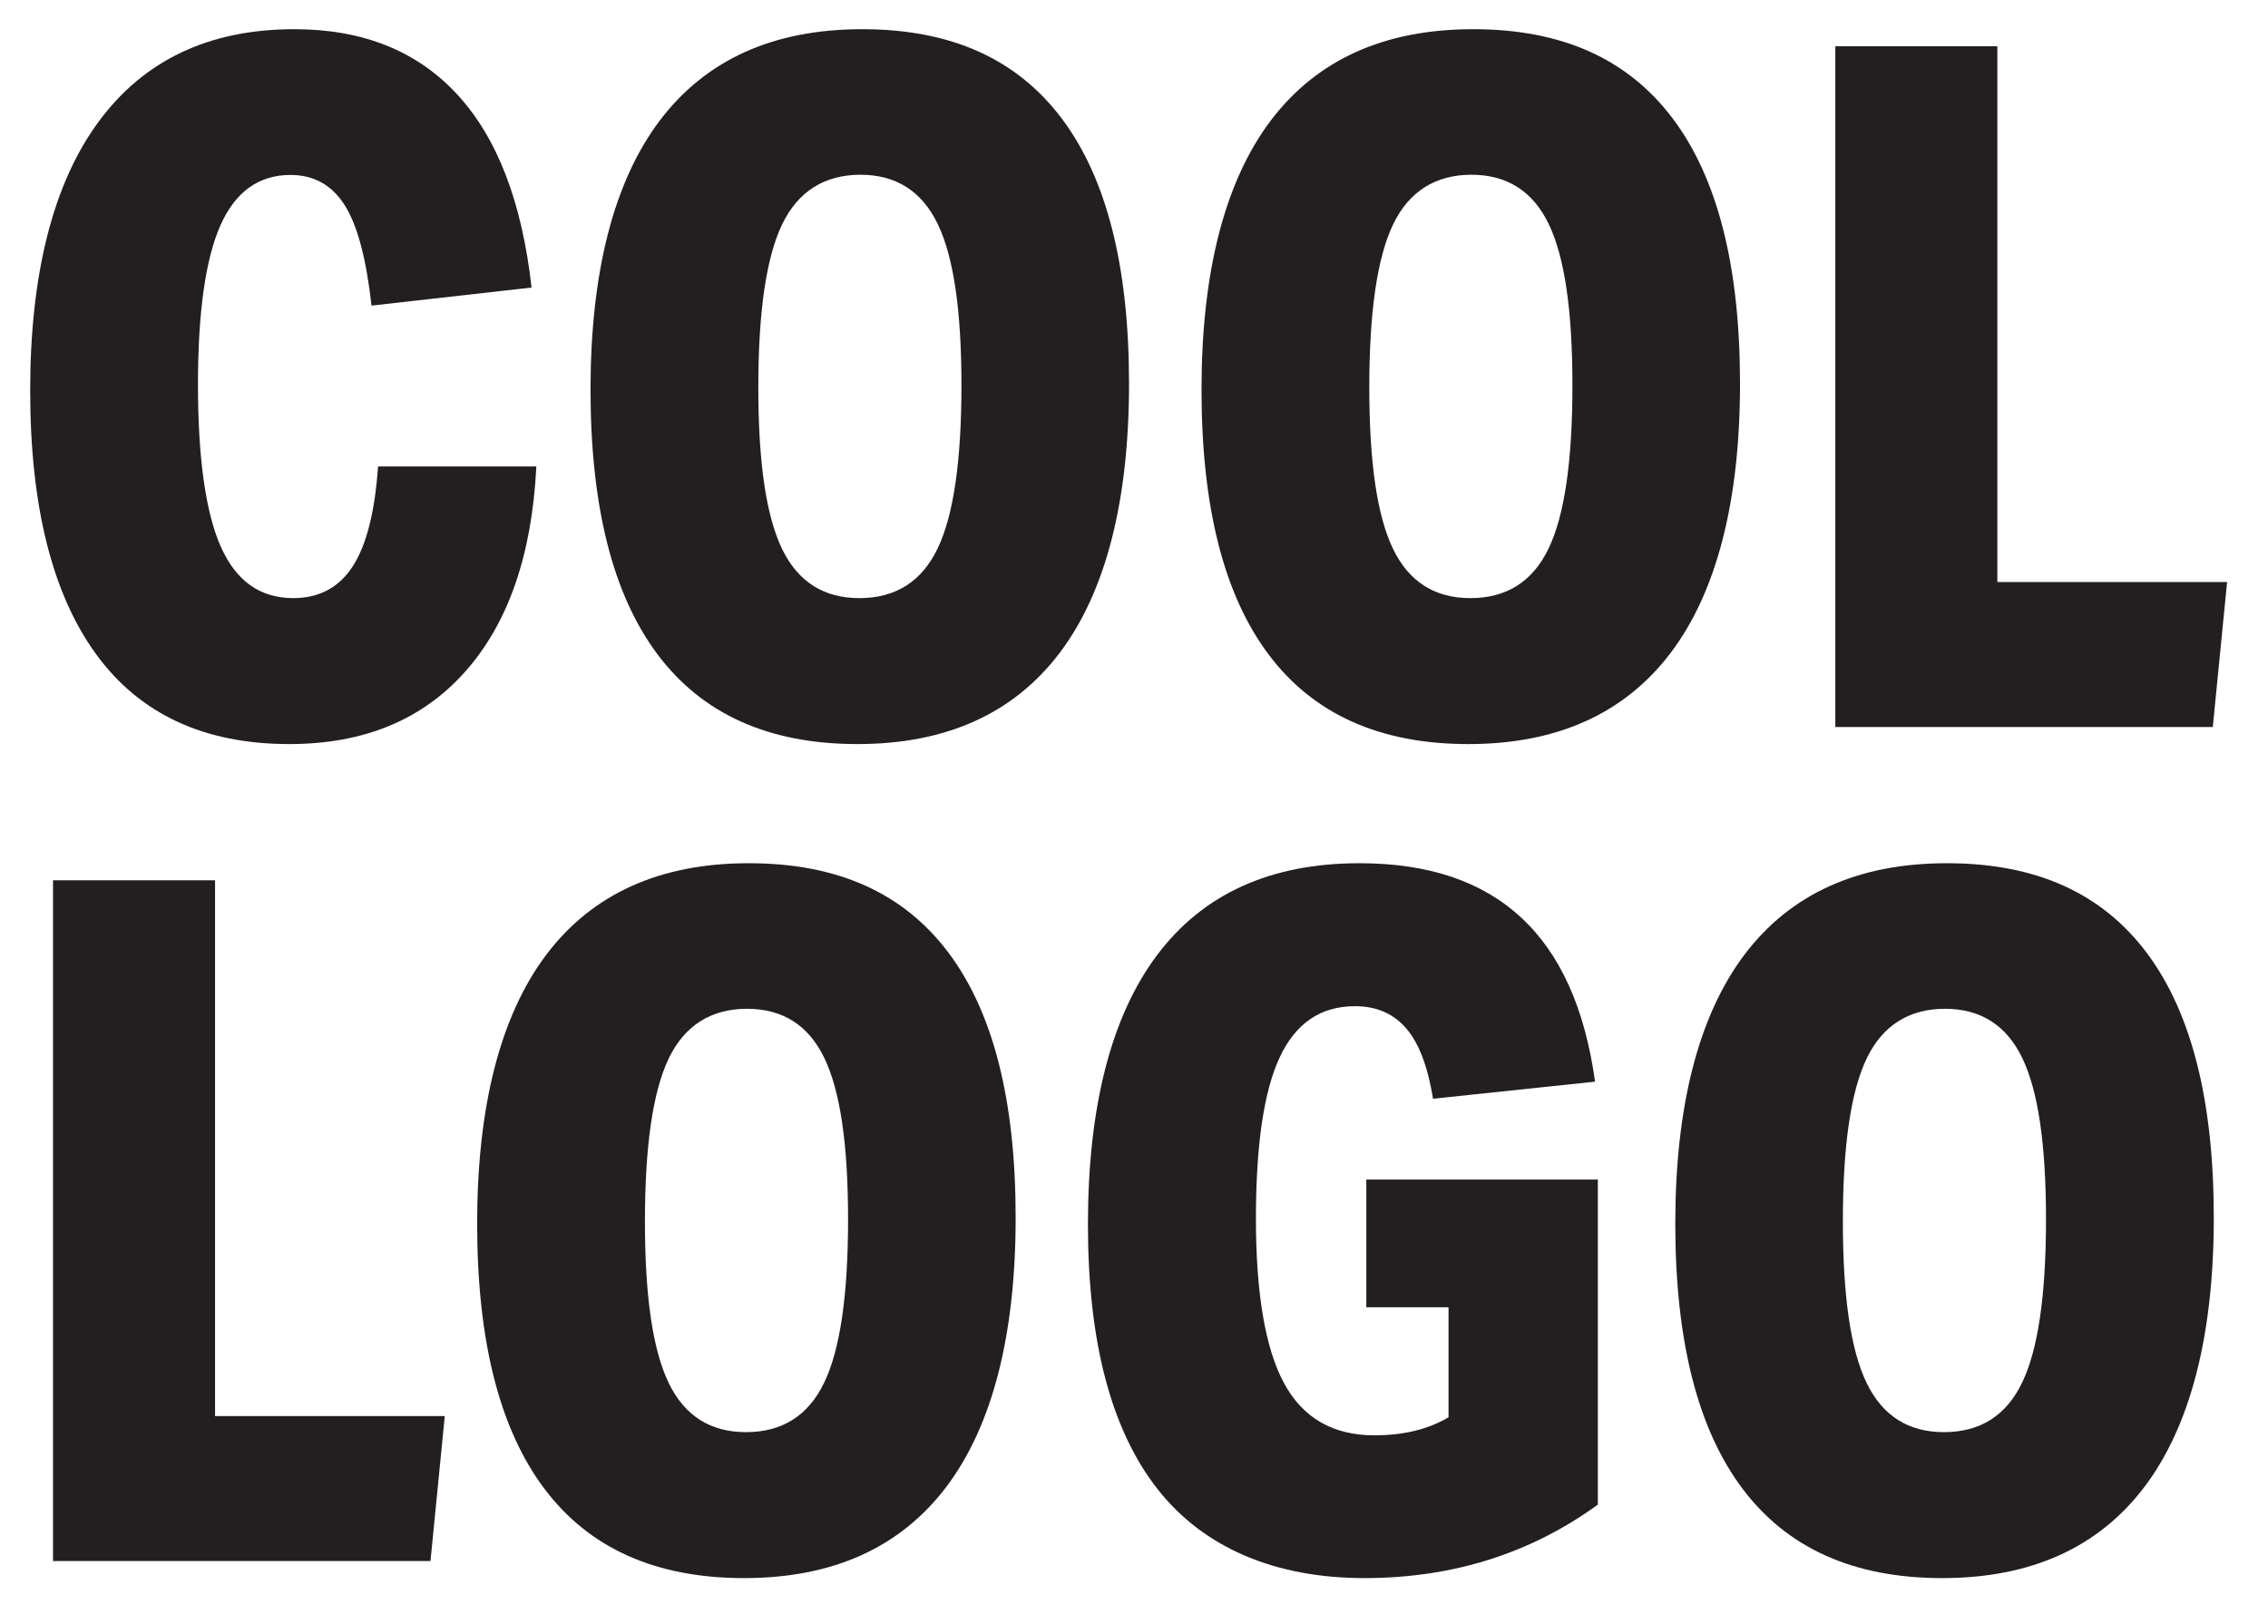
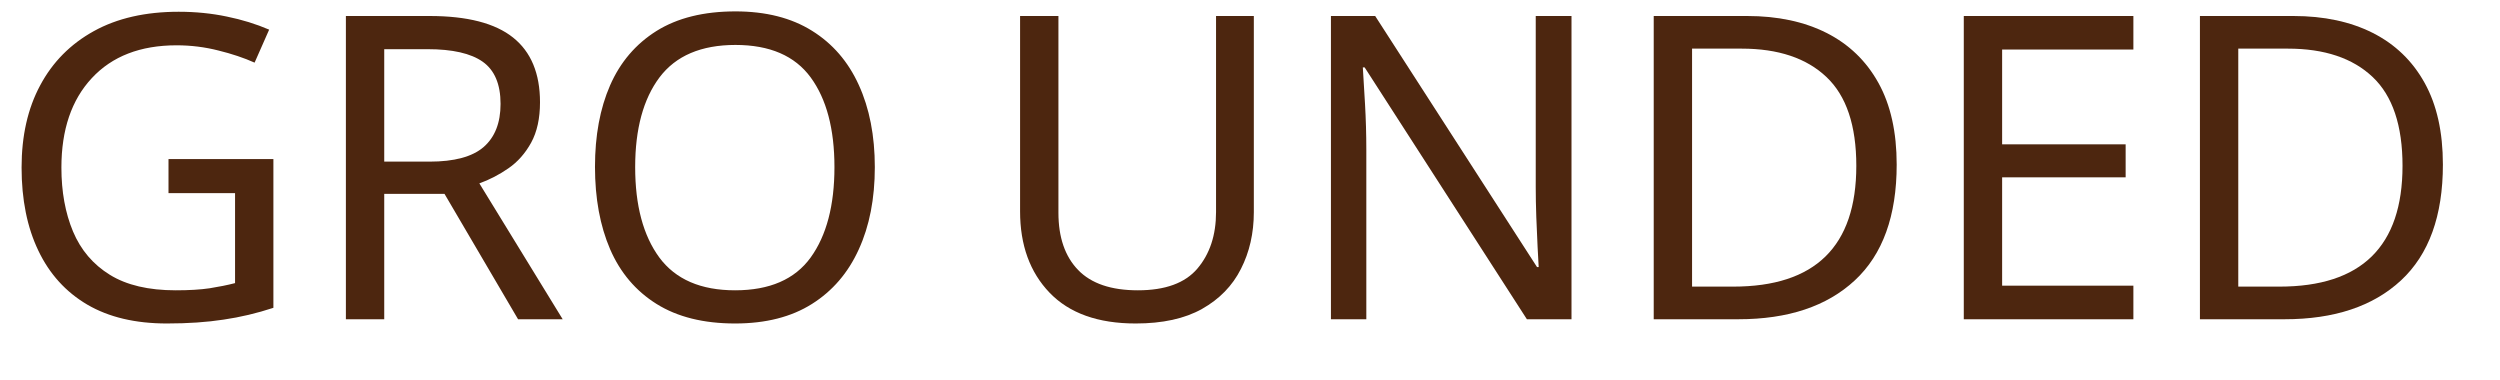
- <svg xmlns="http://www.w3.org/2000/svg" id="Layer_1" data-name="Layer 1" version="1.1" viewBox="0 0 114.22 81.75">
-   <defs>
-     <style>
-       .cls-1 {
-         fill: #231f20;
-         stroke-width: 0px;
-       }
-     </style>
-   </defs>
-   <path class="cls-1" d="M27.01,23.5c-.22,4.45-1.42,7.89-3.58,10.32-2.16,2.43-5.11,3.65-8.86,3.65-4.29,0-7.54-1.51-9.74-4.54s-3.31-7.45-3.31-13.27,1.14-10.39,3.43-13.51C7.24,3.03,10.53,1.47,14.82,1.47c3.46,0,6.19,1.1,8.21,3.29,2.02,2.19,3.26,5.43,3.74,9.72l-8.06.91c-.26-2.34-.7-4.02-1.34-5.04-.64-1.02-1.55-1.54-2.74-1.54-1.6,0-2.78.85-3.53,2.54-.75,1.7-1.13,4.37-1.13,8.02s.38,6.43,1.15,8.16c.77,1.73,1.98,2.59,3.65,2.59,1.31,0,2.31-.54,3-1.61.69-1.07,1.11-2.74,1.27-5.02h7.97Z" />
-   <path class="cls-1" d="M43.18,37.47c-4.45,0-7.8-1.5-10.06-4.51-2.26-3.01-3.38-7.46-3.38-13.34s1.16-10.46,3.48-13.54c2.32-3.07,5.72-4.61,10.2-4.61s7.8,1.5,10.06,4.51c2.26,3.01,3.38,7.46,3.38,13.34s-1.16,10.46-3.48,13.54c-2.32,3.07-5.72,4.61-10.2,4.61ZM43.28,30.12c1.82,0,3.14-.83,3.94-2.5.8-1.66,1.2-4.4,1.2-8.21s-.4-6.49-1.2-8.14c-.8-1.65-2.1-2.47-3.89-2.47s-3.14.83-3.94,2.5c-.8,1.66-1.2,4.4-1.2,8.21s.4,6.49,1.2,8.14c.8,1.65,2.1,2.47,3.89,2.47Z" />
-   <path class="cls-1" d="M73.95,37.47c-4.45,0-7.8-1.5-10.06-4.51-2.26-3.01-3.38-7.46-3.38-13.34s1.16-10.46,3.48-13.54c2.32-3.07,5.72-4.61,10.2-4.61s7.8,1.5,10.06,4.51c2.26,3.01,3.38,7.46,3.38,13.34s-1.16,10.46-3.48,13.54c-2.32,3.07-5.72,4.61-10.2,4.61ZM74.05,30.12c1.82,0,3.14-.83,3.94-2.5.8-1.66,1.2-4.4,1.2-8.21s-.4-6.49-1.2-8.14c-.8-1.65-2.1-2.47-3.89-2.47s-3.14.83-3.94,2.5c-.8,1.66-1.2,4.4-1.2,8.21s.4,6.49,1.2,8.14c.8,1.65,2.1,2.47,3.89,2.47Z" />
-   <path class="cls-1" d="M92.43,36.6V2.33h8.16v26.98h11.57l-.72,7.3h-19.01Z" />
-   <path class="cls-1" d="M2.67,78.6v-34.27h8.16v26.98h11.57l-.72,7.3H2.67Z" />
-   <path class="cls-1" d="M37.47,79.47c-4.45,0-7.8-1.5-10.06-4.51-2.26-3.01-3.38-7.46-3.38-13.34s1.16-10.46,3.48-13.54c2.32-3.07,5.72-4.61,10.2-4.61s7.8,1.5,10.06,4.51c2.26,3.01,3.38,7.46,3.38,13.34s-1.16,10.46-3.48,13.54c-2.32,3.07-5.72,4.61-10.2,4.61ZM37.57,72.12c1.82,0,3.14-.83,3.94-2.5.8-1.66,1.2-4.4,1.2-8.21s-.4-6.49-1.2-8.14c-.8-1.65-2.1-2.47-3.89-2.47s-3.14.83-3.94,2.5c-.8,1.66-1.2,4.4-1.2,8.21s.4,6.49,1.2,8.14c.8,1.65,2.1,2.47,3.89,2.47Z" />
-   <path class="cls-1" d="M72.94,65.83h-4.13v-6.43h11.66v16.37c-3.39,2.46-7.31,3.7-11.76,3.7s-8.08-1.5-10.42-4.49c-2.34-2.99-3.5-7.43-3.5-13.32s1.16-10.47,3.48-13.56c2.32-3.09,5.72-4.63,10.2-4.63,3.46,0,6.17.91,8.14,2.74,1.97,1.82,3.21,4.58,3.72,8.26l-8.16.86c-.26-1.6-.7-2.78-1.34-3.53-.64-.75-1.5-1.13-2.59-1.13-1.73,0-2.99.86-3.79,2.57-.8,1.71-1.2,4.42-1.2,8.14s.47,6.54,1.42,8.28c.94,1.74,2.46,2.62,4.54,2.62,1.47,0,2.72-.3,3.74-.91v-5.52Z" />
-   <path class="cls-1" d="M97.81,79.47c-4.45,0-7.8-1.5-10.06-4.51-2.26-3.01-3.38-7.46-3.38-13.34s1.16-10.46,3.48-13.54c2.32-3.07,5.72-4.61,10.2-4.61s7.8,1.5,10.06,4.51c2.26,3.01,3.38,7.46,3.38,13.34s-1.16,10.46-3.48,13.54c-2.32,3.07-5.72,4.61-10.2,4.61ZM97.9,72.12c1.82,0,3.14-.83,3.94-2.5.8-1.66,1.2-4.4,1.2-8.21s-.4-6.49-1.2-8.14c-.8-1.65-2.1-2.47-3.89-2.47s-3.14.83-3.94,2.5c-.8,1.66-1.2,4.4-1.2,8.21s.4,6.49,1.2,8.14c.8,1.65,2.1,2.47,3.89,2.47Z" />
+ <svg xmlns="http://www.w3.org/2000/svg" version="1.1" id="Layer_1" x="0px" y="0px" viewBox="0 0 211.9 32.2" style="enable-background:new 0 0 211.9 32.2;" xml:space="preserve">
+   <style type="text/css">
+ 	.st0{fill:#4D260F;}
+ 	.st1{font-family:'Baskerville';}
+ 	.st2{font-size:36px;}
+ 	.st3{letter-spacing:-1;}
+ </style>
+   <text transform="matrix(1 0 0 1 -0.3738 27.0592)">
+     <tspan x="0" y="0" class="st0 st1 st2">GRO</tspan>
+     <tspan x="83.6" y="0" class="st0 st1 st2 st3">U</tspan>
+     <tspan x="109.7" y="0" class="st0 st1 st2">NDED</tspan>
+   </text>
</svg>
